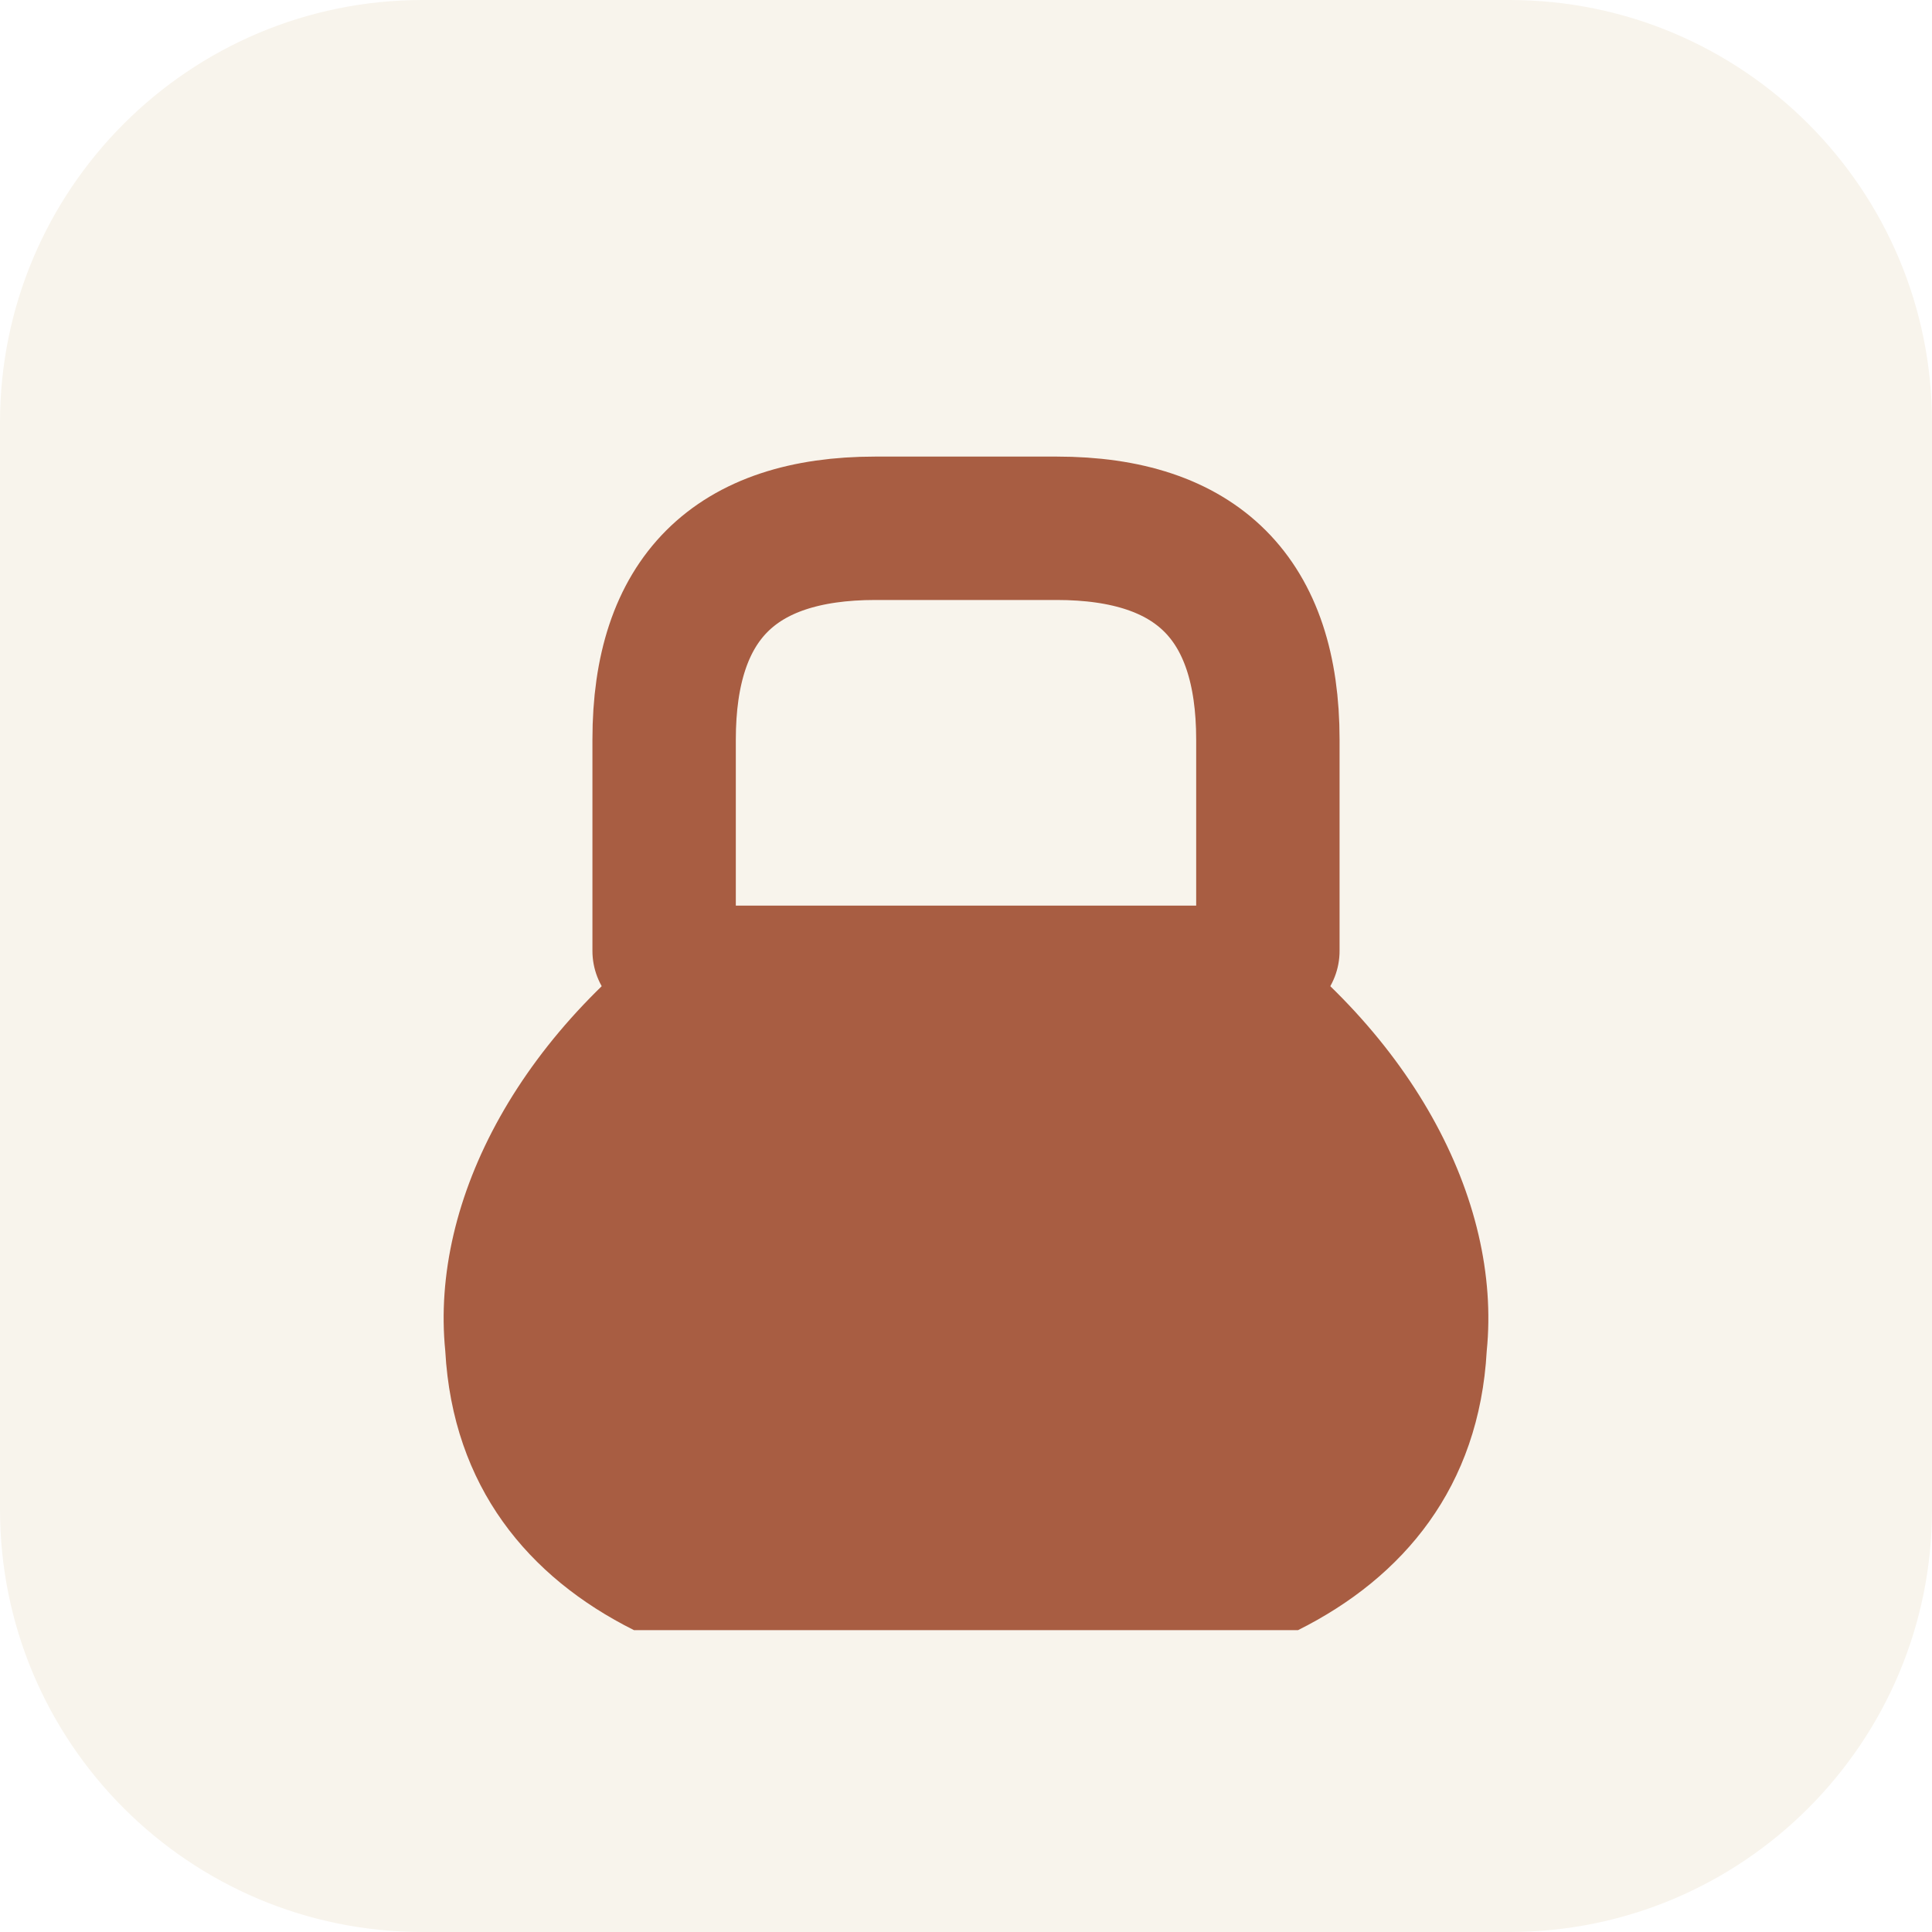
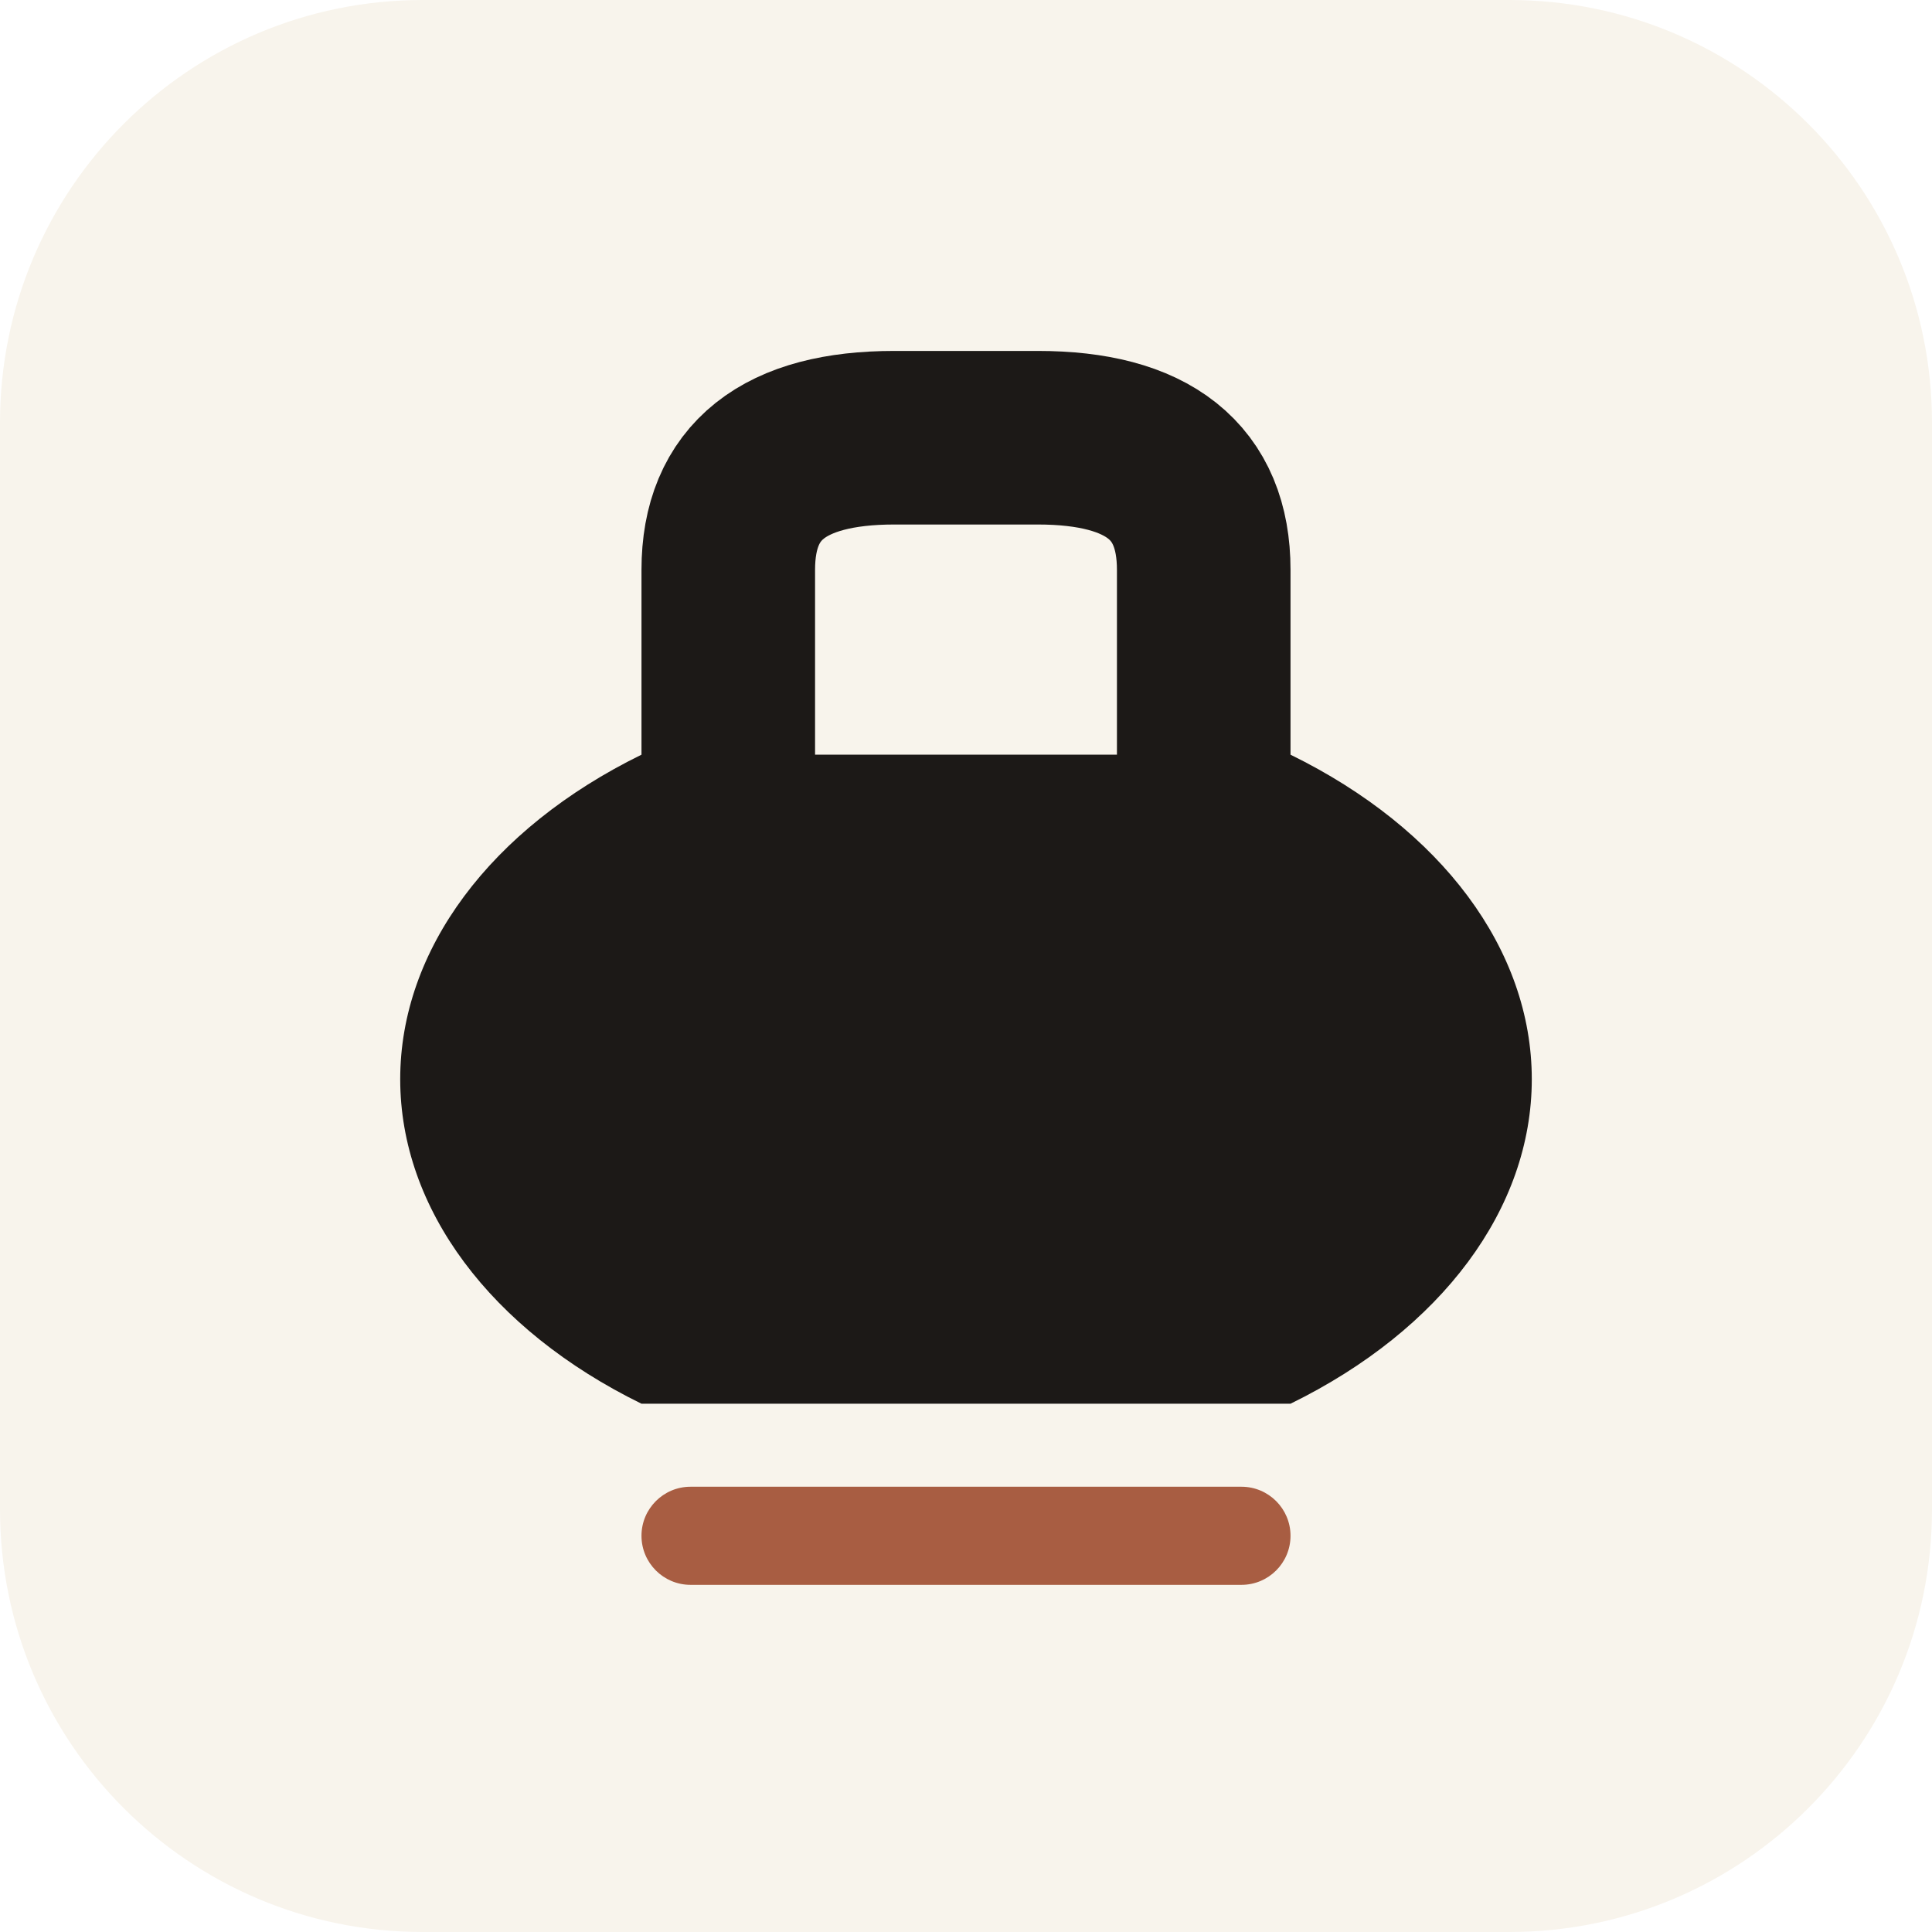
<svg xmlns="http://www.w3.org/2000/svg" viewBox="0 0 512 512" role="img" aria-label="Kettlebell">
  <rect width="512" height="512" rx="112" fill="#f8f4ec" />
-   <path fill="#a85d42" d="M186 240 C138 272 114 318 118 358 C120 394 140 418 168 432 L344 432 C372 418 392 394 394 358 C398 318 374 272 326 240 Z" />
-   <path fill="none" stroke="#a85d42" stroke-width="38" stroke-linecap="round" d="M176 252 L176 196 Q176 140 232 140 L280 140 Q336 140 336 196 L336 252" />
+   <path fill="none" stroke="#1c1917" stroke-width="46" d="M193 250 L193 151 Q193 116 237 116 L275 116 Q319 116 319 151 L319 250" />
+   <path fill="#1c1917" d="M170 200 A150 105 0 0 0 170 372 L342 372 A150 105 0 0 0 342 200 Z" />
+   <rect x="170" y="394" width="172" height="26" rx="13" fill="#a85d42" />
</svg>
